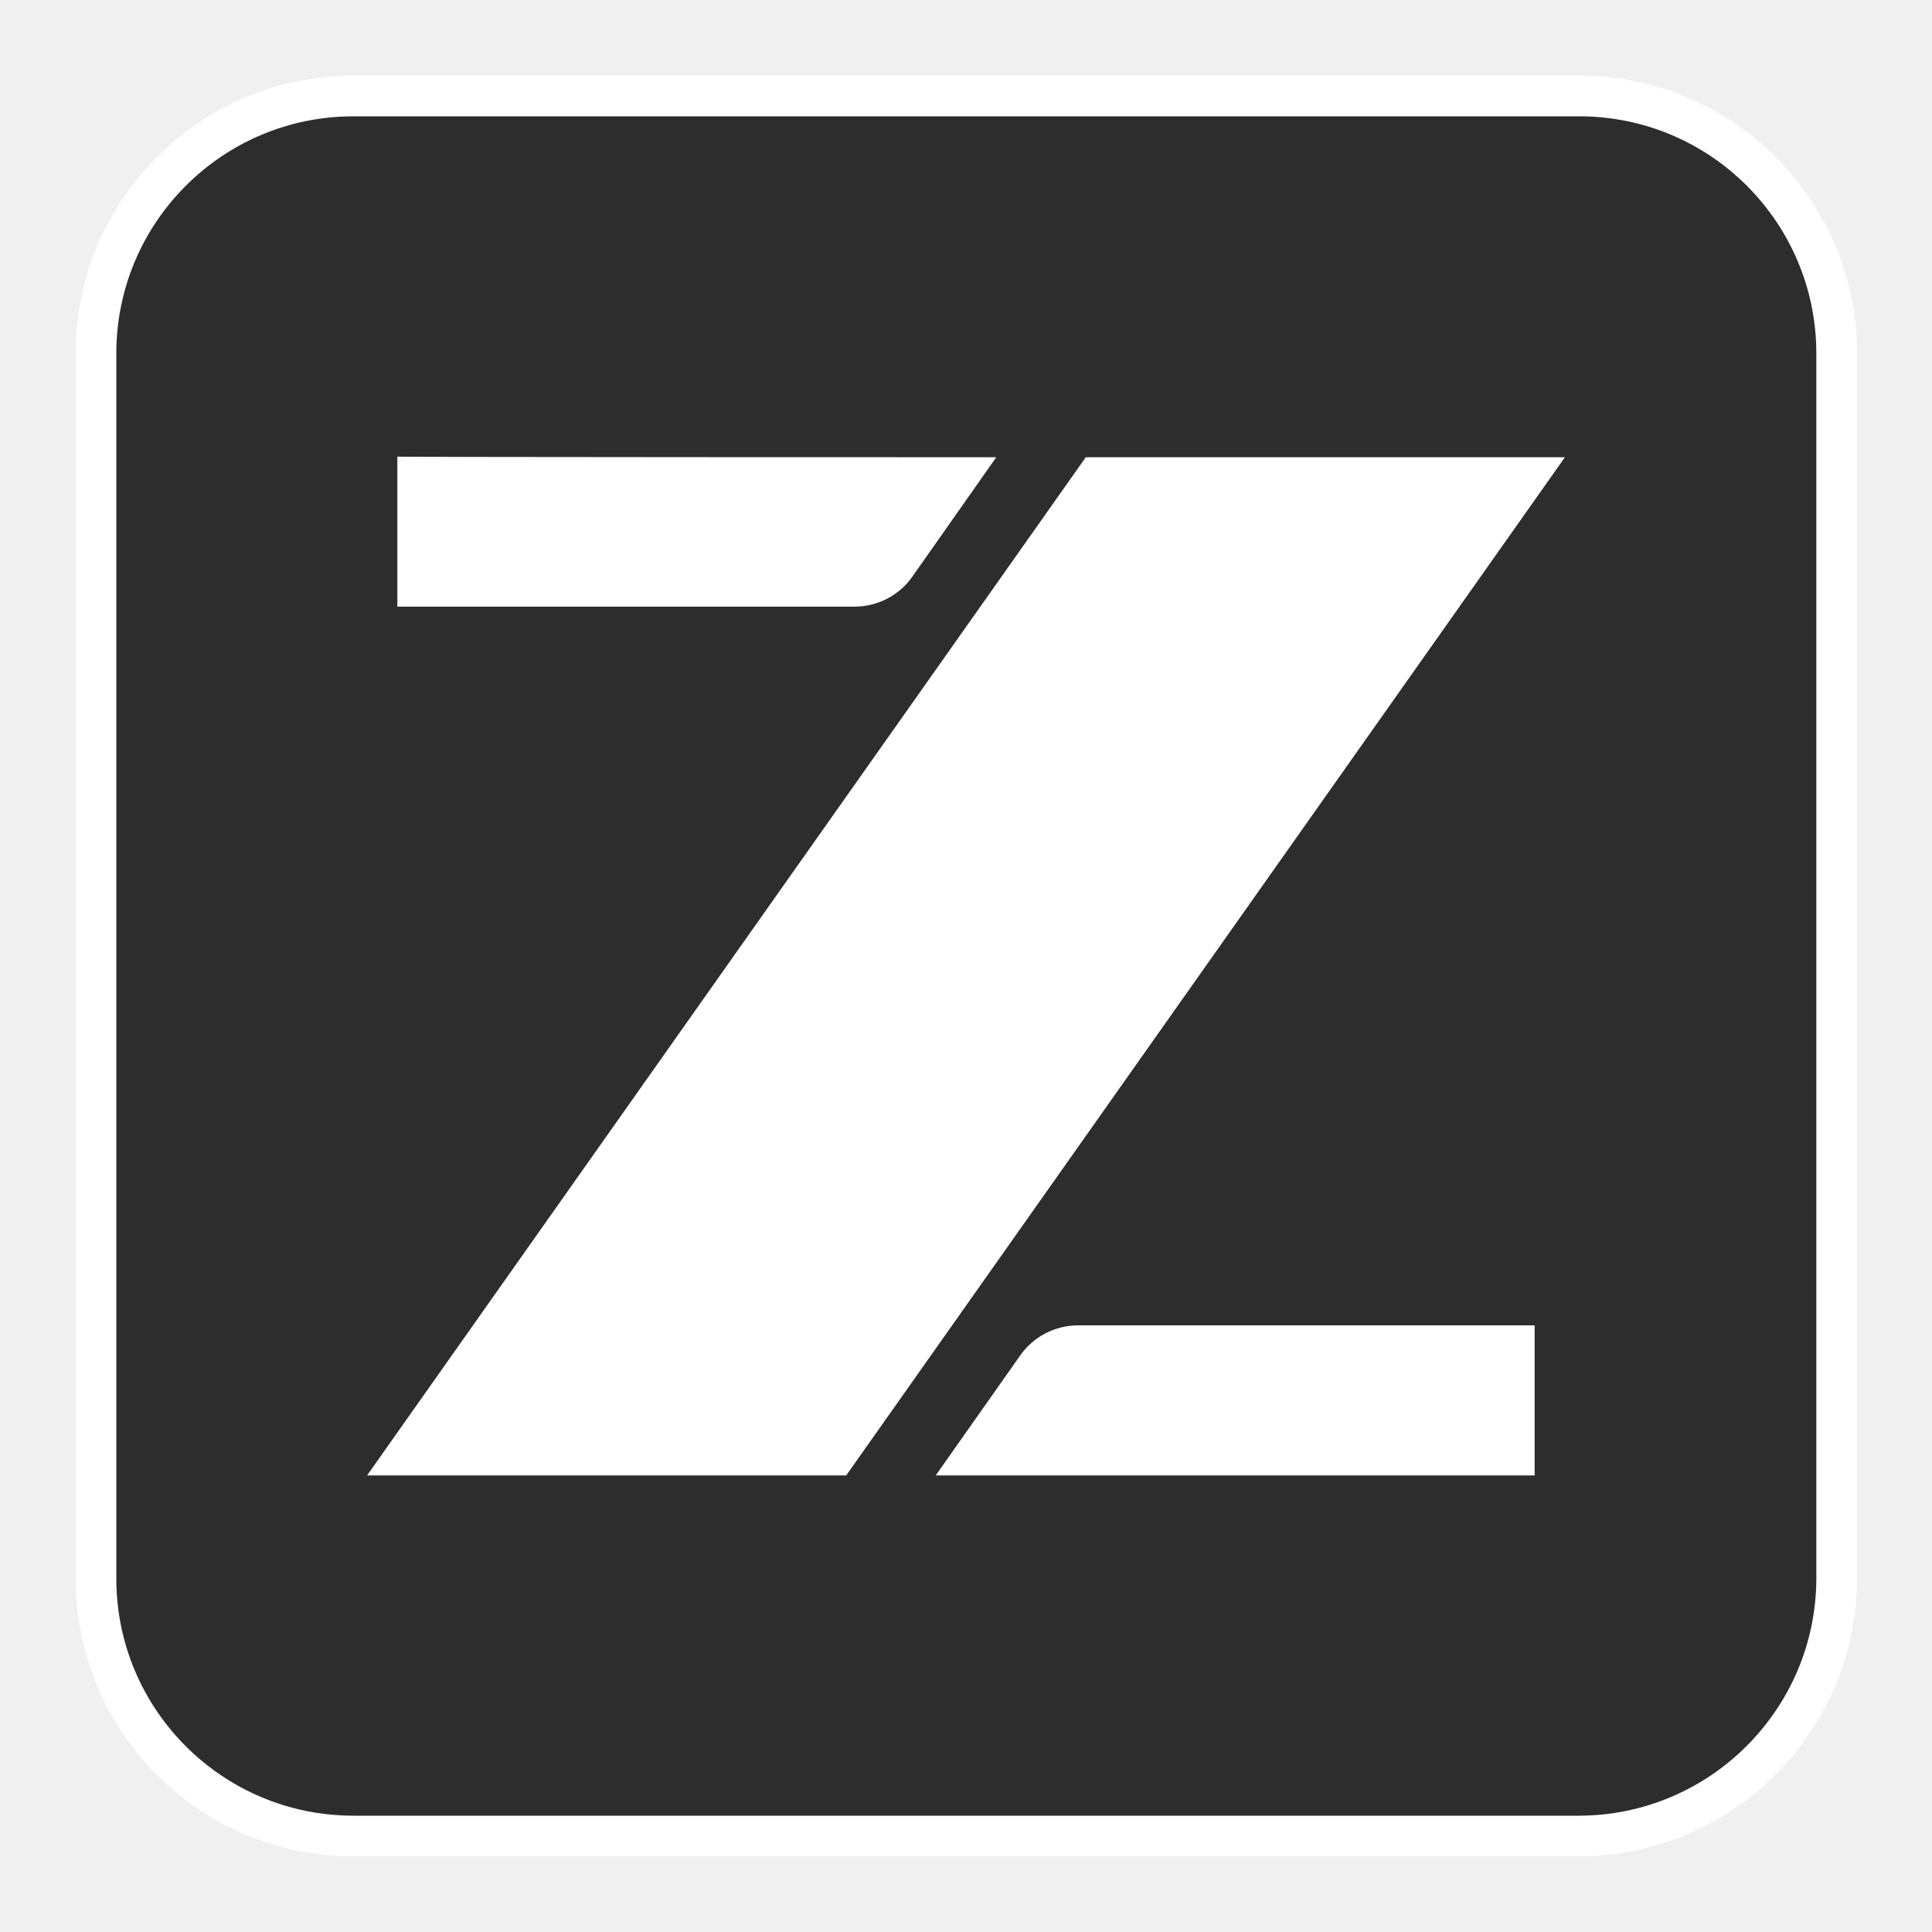
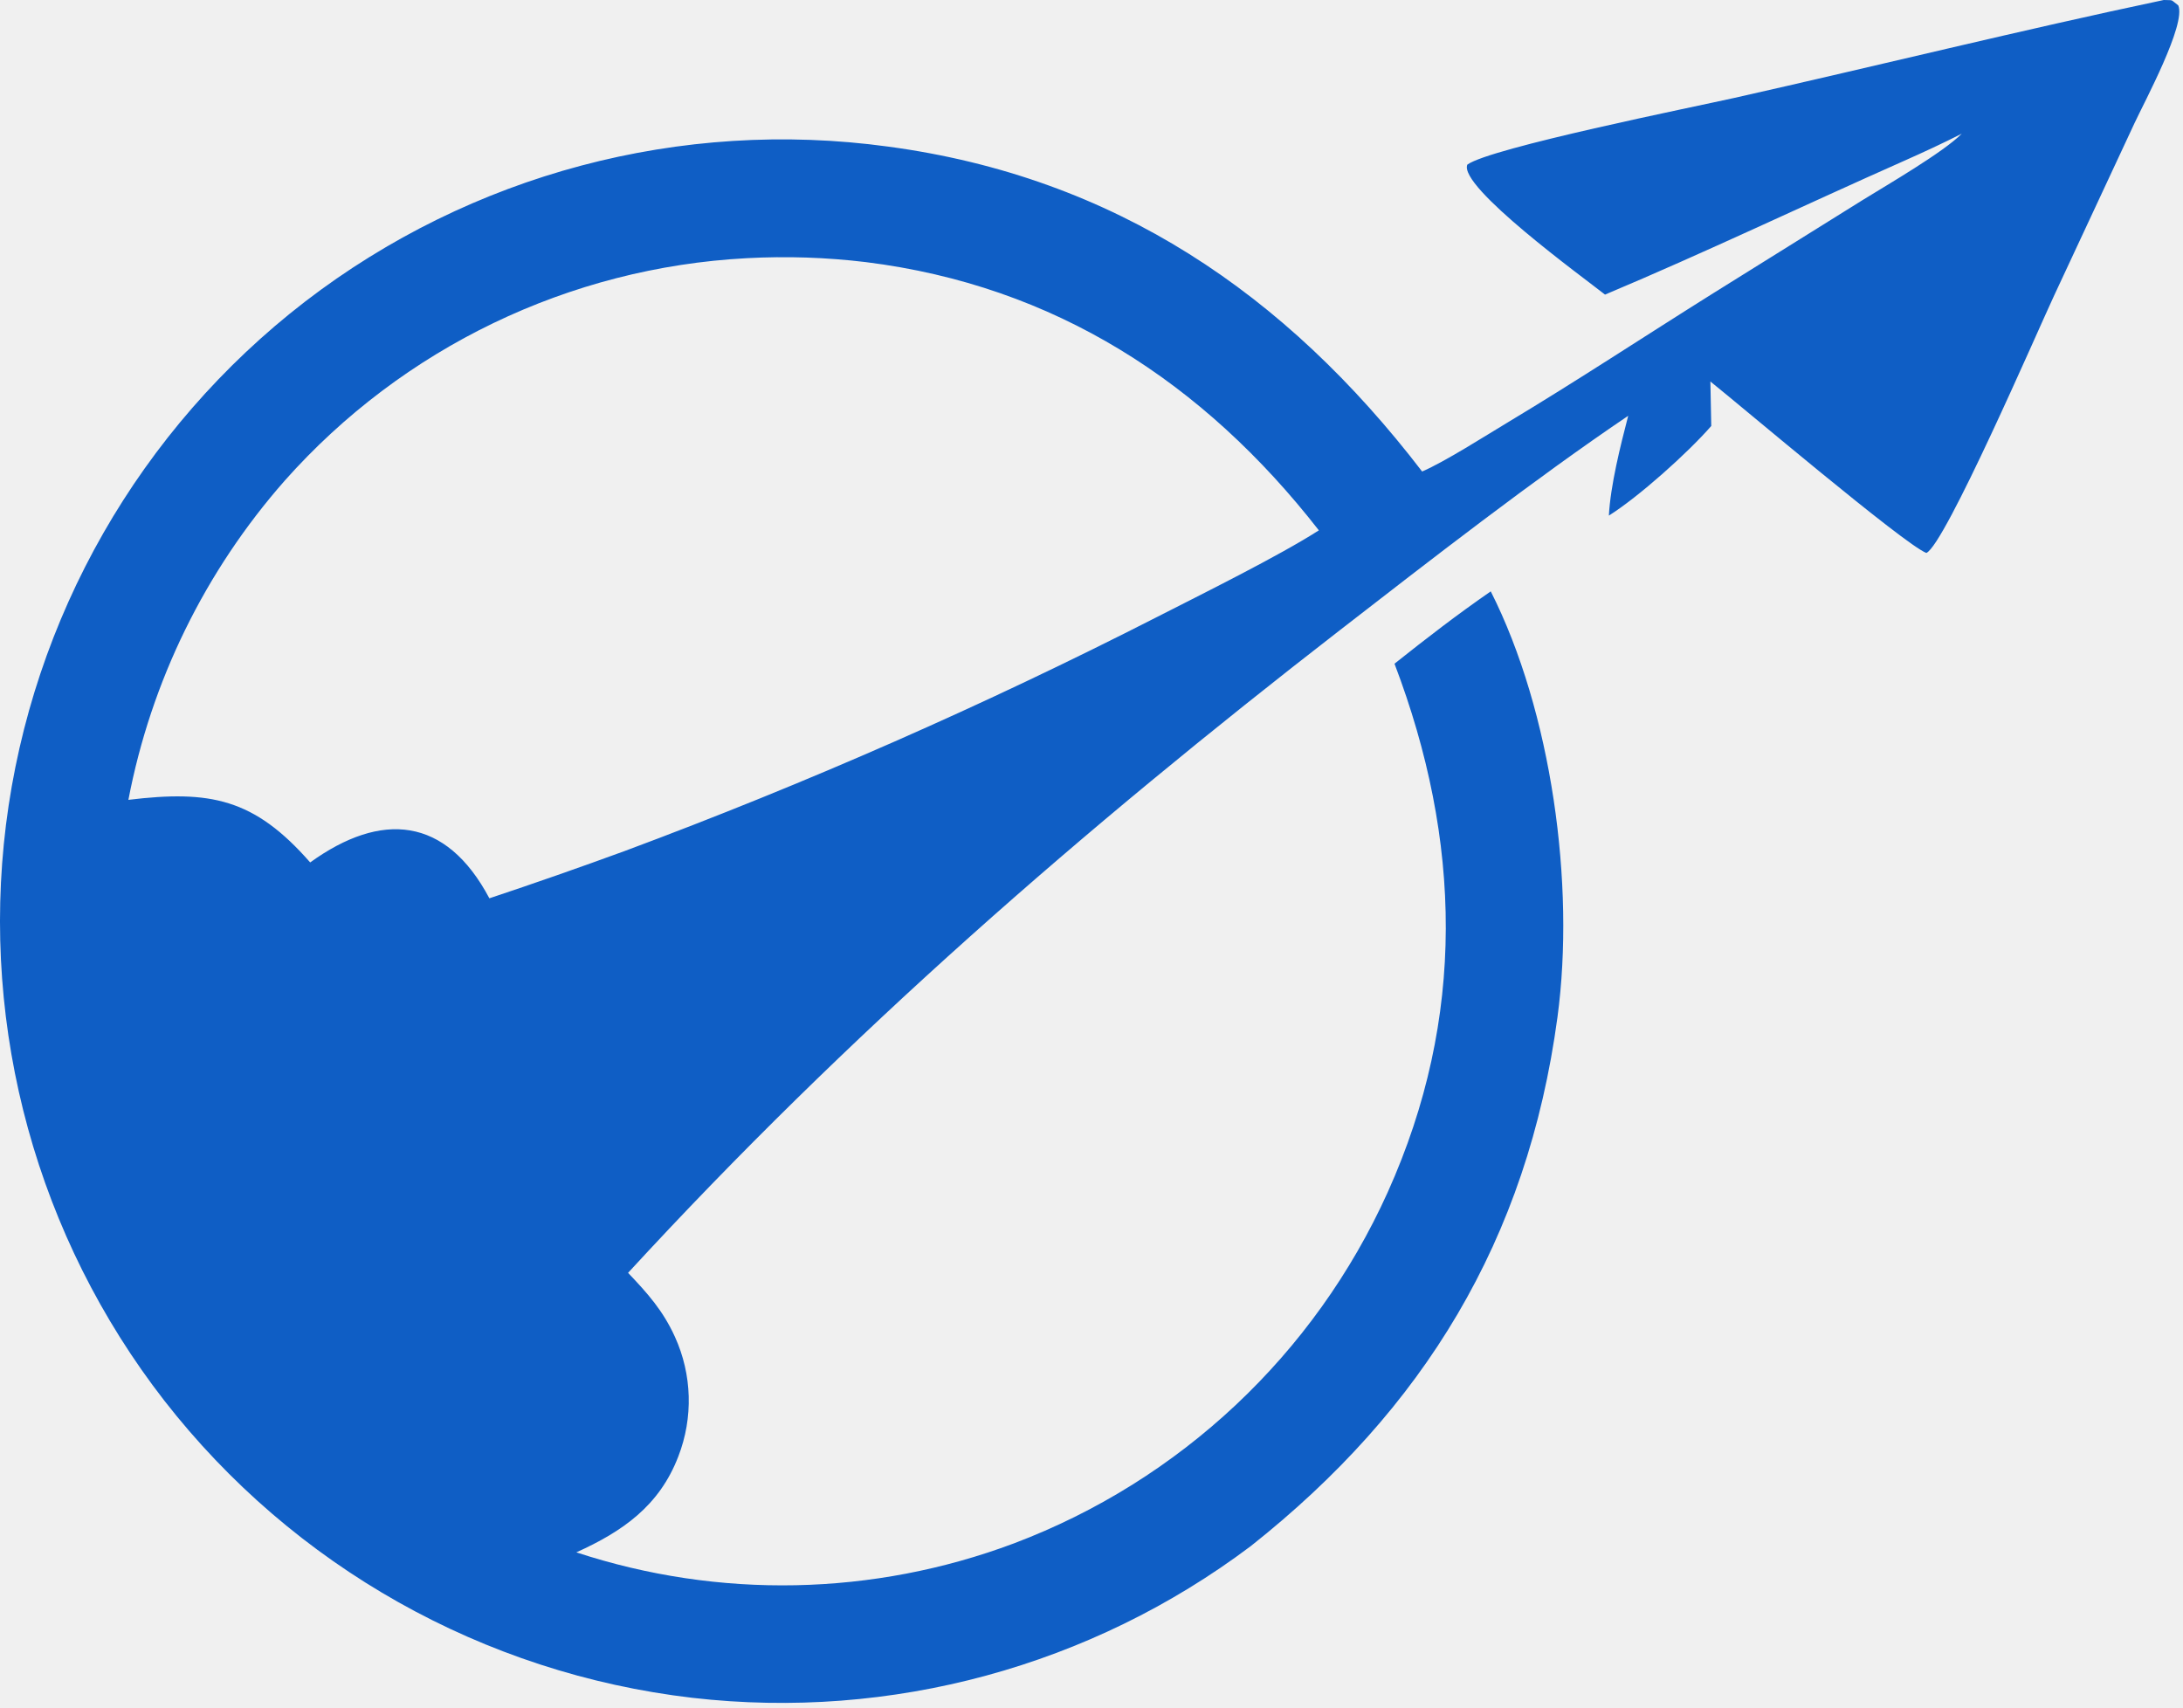
- <svg xmlns="http://www.w3.org/2000/svg" version="1.1" x="0px" y="0px" viewBox="0 0 30 30" style="enable-background:new 0 0 30 30;" xml:space="preserve">
-   <defs>
-     <style type="text/css">
-     .st194{fill:#2D2D2D;stroke:#FFFFFF;stroke-width:0.632;stroke-miterlimit:10;}
-     .st23{fill:#FFFFFF;}
- 
-     .z-breathe {
-       animation: breathe 2.5s ease-in-out infinite;
-     }
- 
-     @keyframes breathe {
-       0%, 100% { opacity: 0.7; }
-       50% { opacity: 1; }
-     }
-   </style>
-   </defs>
-   <g>
-     <path class="st194" d="M24.51,28.51H5.49c-2.21,0-4-1.79-4-4V5.49c0-2.21,1.79-4,4-4h19.03c2.21,0,4,1.79,4,4v19.03     C28.51,26.72,26.72,28.51,24.51,28.51z" />
-     <g class="z-breathe">
-       <path class="st23" d="M15.47,7.1l-1.3,1.85c-0.2,0.29-0.54,0.47-0.9,0.47h-7.1V7.09C6.16,7.1,15.47,7.1,15.47,7.1z" />
-       <polygon class="st23" points="24.3,7.1 13.14,22.91 5.7,22.91 16.86,7.1" />
-       <path class="st23" d="M14.53,22.91l1.31-1.86c0.2-0.29,0.54-0.47,0.9-0.47h7.09v2.33H14.53z" />
-     </g>
-   </g>
+ <svg xmlns="http://www.w3.org/2000/svg" width="280" height="219" viewBox="0 0 280 219" fill="none">
+   <path d="M277.534 0C278.887 0.063 278.284 -0.145 279.393 0.692C280.432 3.093 275.053 13.062 273.784 15.789L263.443 37.967C261.331 42.496 249.476 69.88 247.08 70.924C244.217 69.804 223.163 51.946 219.381 48.932L219.492 54.637C216.463 58.115 210.156 63.748 206.361 66.131C206.564 62.245 207.852 57.139 208.84 53.331C196.799 61.463 183.351 71.919 171.818 80.859C138.891 106.381 108.773 132.569 80.559 163.257C83.07 165.895 85.037 168.094 86.57 171.467C88.773 176.307 88.931 181.835 87.008 186.797C84.569 193.162 79.848 196.427 73.923 199.108C92.217 205.126 112.017 204.721 130.05 197.958C151.368 189.903 168.61 173.707 177.984 152.939C188.079 130.529 187.486 107.778 178.864 85.128C183.04 81.81 186.831 78.881 191.209 75.849C199.018 91.293 202.06 113.445 199.767 130.465C195.915 159.061 182.574 180.78 160.431 198.306C139.933 213.727 114.299 220.692 88.815 217.768C62.039 214.644 37.635 200.913 21.072 179.643C4.797 158.686 -2.506 132.131 0.765 105.798C4.099 79.204 17.913 55.041 39.139 38.677C60.405 22.331 87.329 15.172 113.904 18.801C142.952 22.698 164.907 37.669 182.409 60.478C185.364 59.197 190.521 55.898 193.415 54.162C202.276 48.843 210.938 43.128 219.711 37.632L238.859 25.691C242.114 23.675 249.252 19.54 251.63 17.144C249.195 18.378 246.682 19.543 244.186 20.65C231.422 26.309 218.733 32.377 205.868 37.787C203.105 35.607 187.003 23.925 188.207 21.113C191.162 18.965 217.309 13.714 222.474 12.553C240.725 8.451 259.246 3.858 277.534 0ZM111.062 33.62C105.993 33.009 100.88 32.84 95.782 33.115C73.015 34.319 51.678 44.59 36.535 61.633C26.307 73.246 19.377 87.389 16.469 102.59C26.949 101.322 32.592 102.401 39.784 110.617C48.91 104.033 57.196 104.725 62.77 115.219C68.592 113.279 74.386 111.255 80.15 109.144C103.46 100.465 126.249 90.446 148.401 79.138C154.102 76.231 164.076 71.29 169.162 68.024C154.375 49.056 135.276 36.634 111.062 33.62Z" fill="#0F5EC5" />
</svg>
